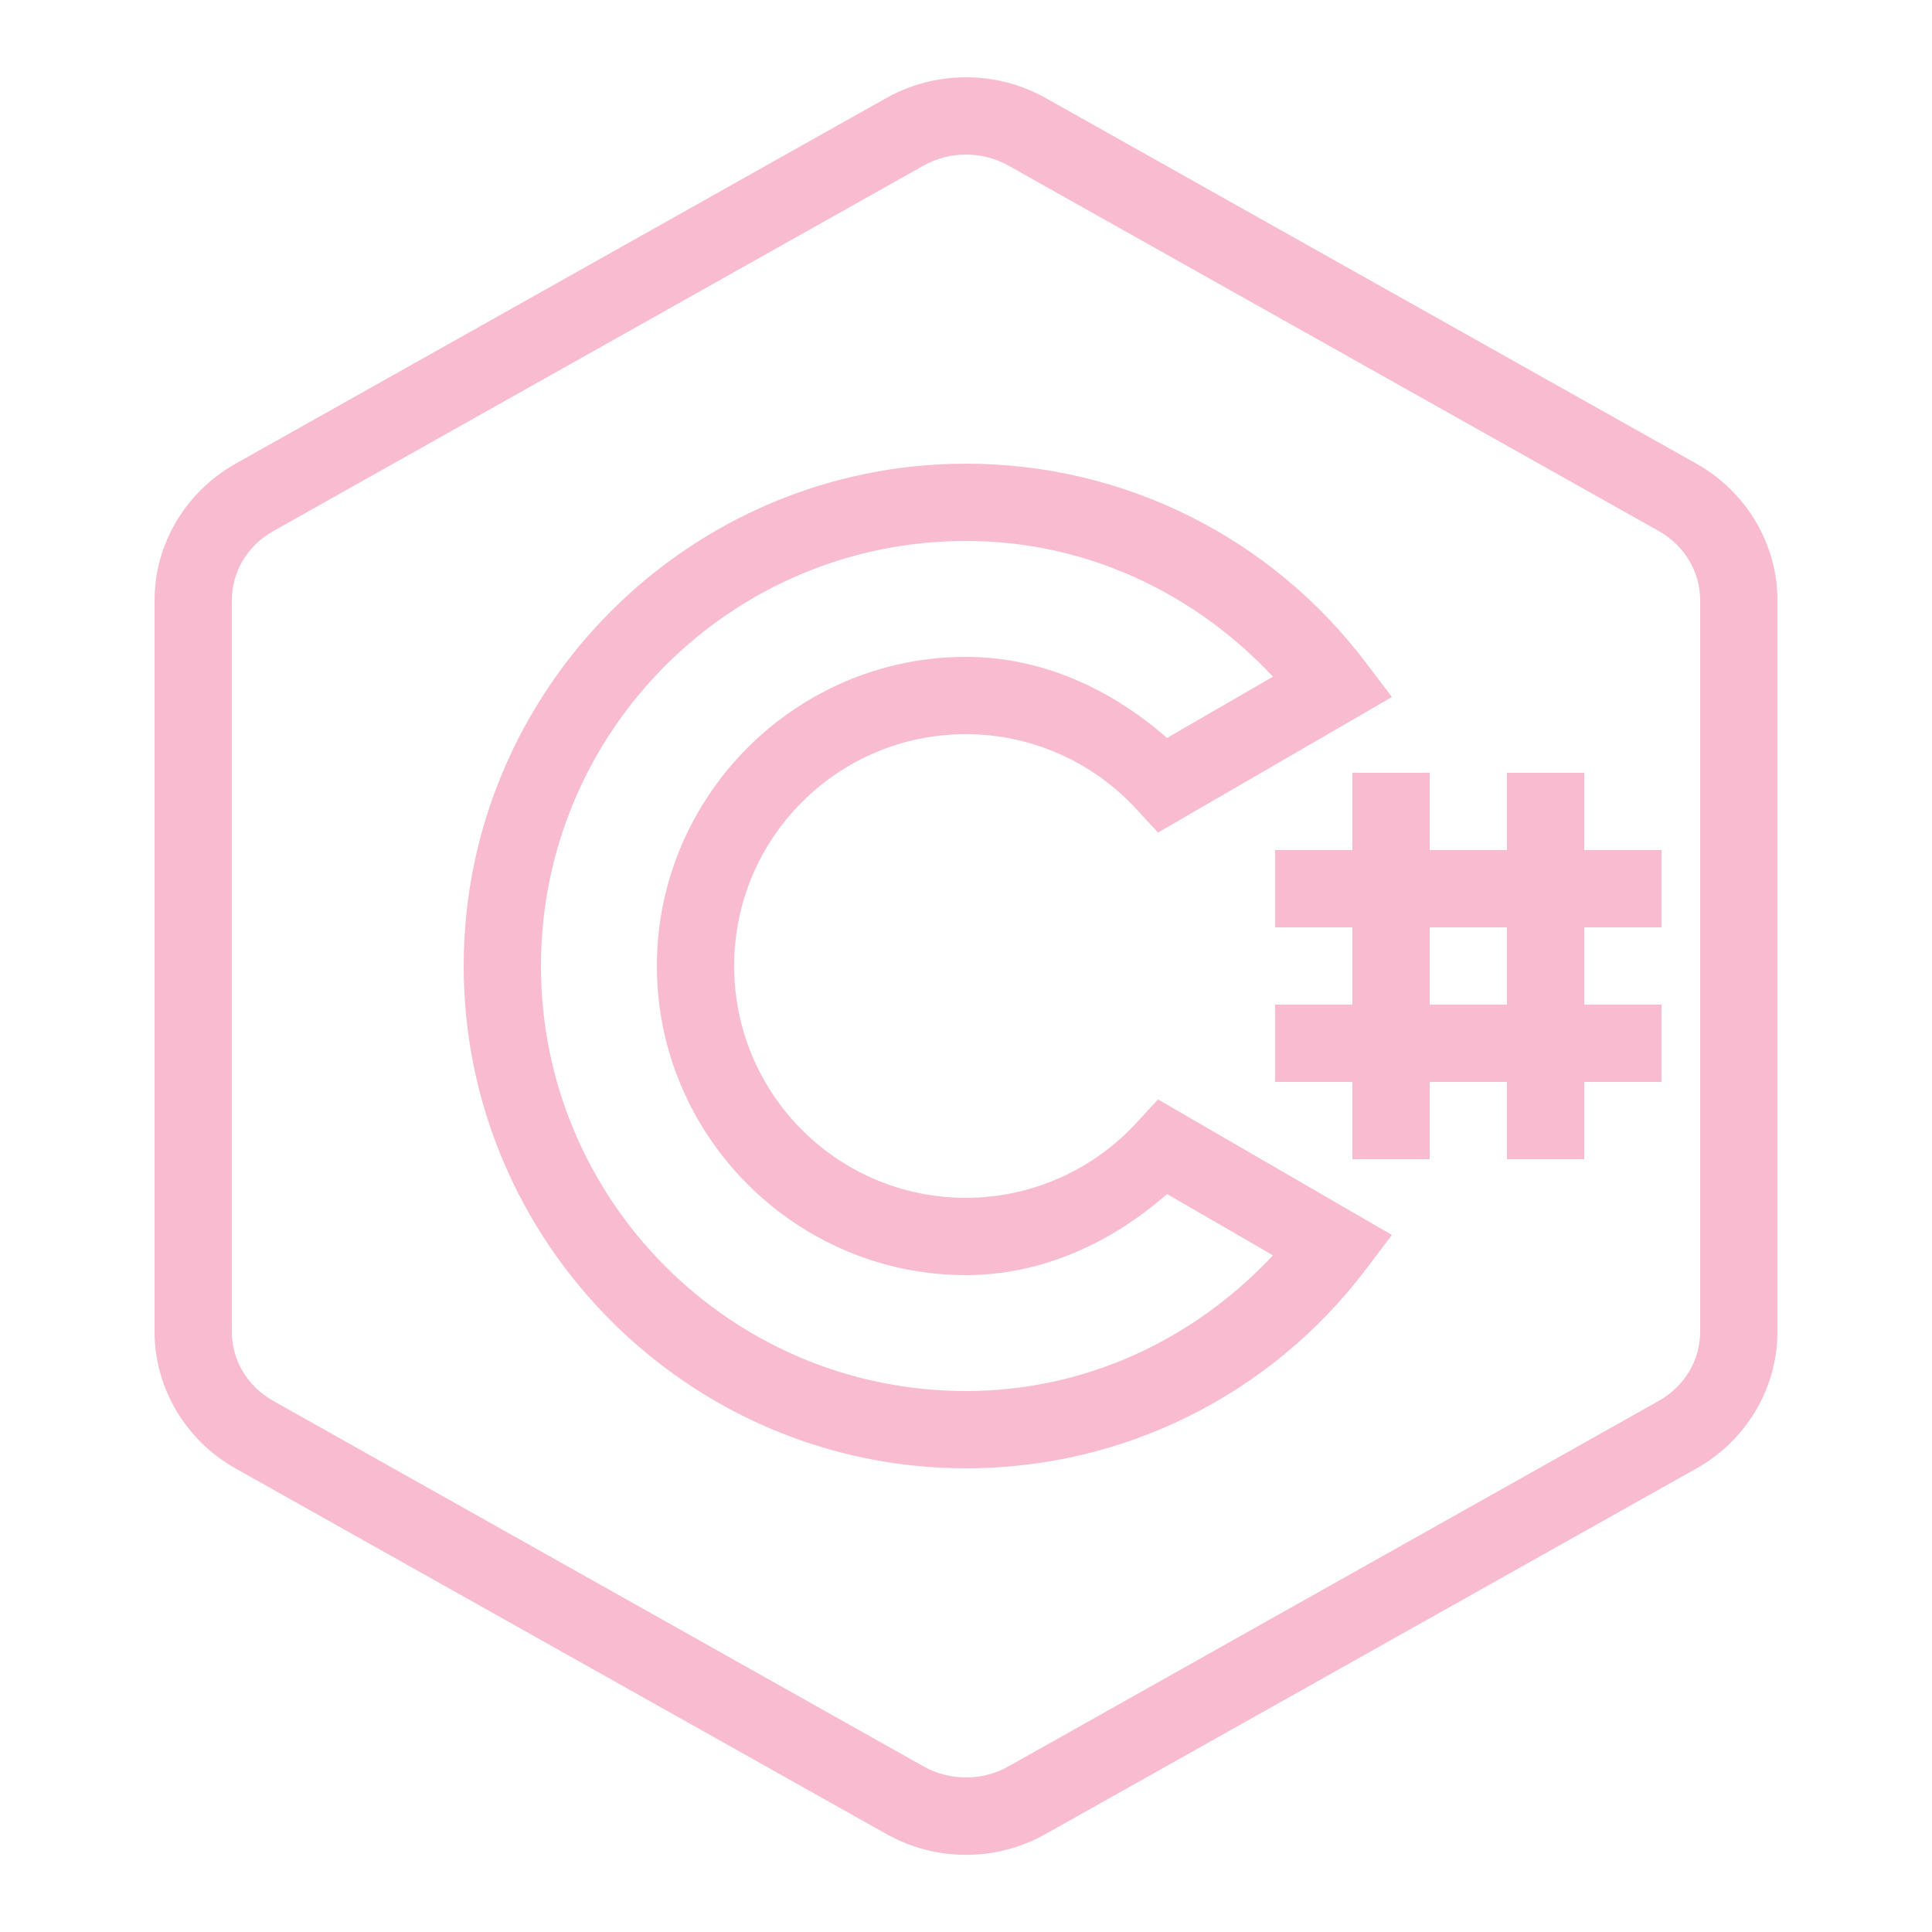
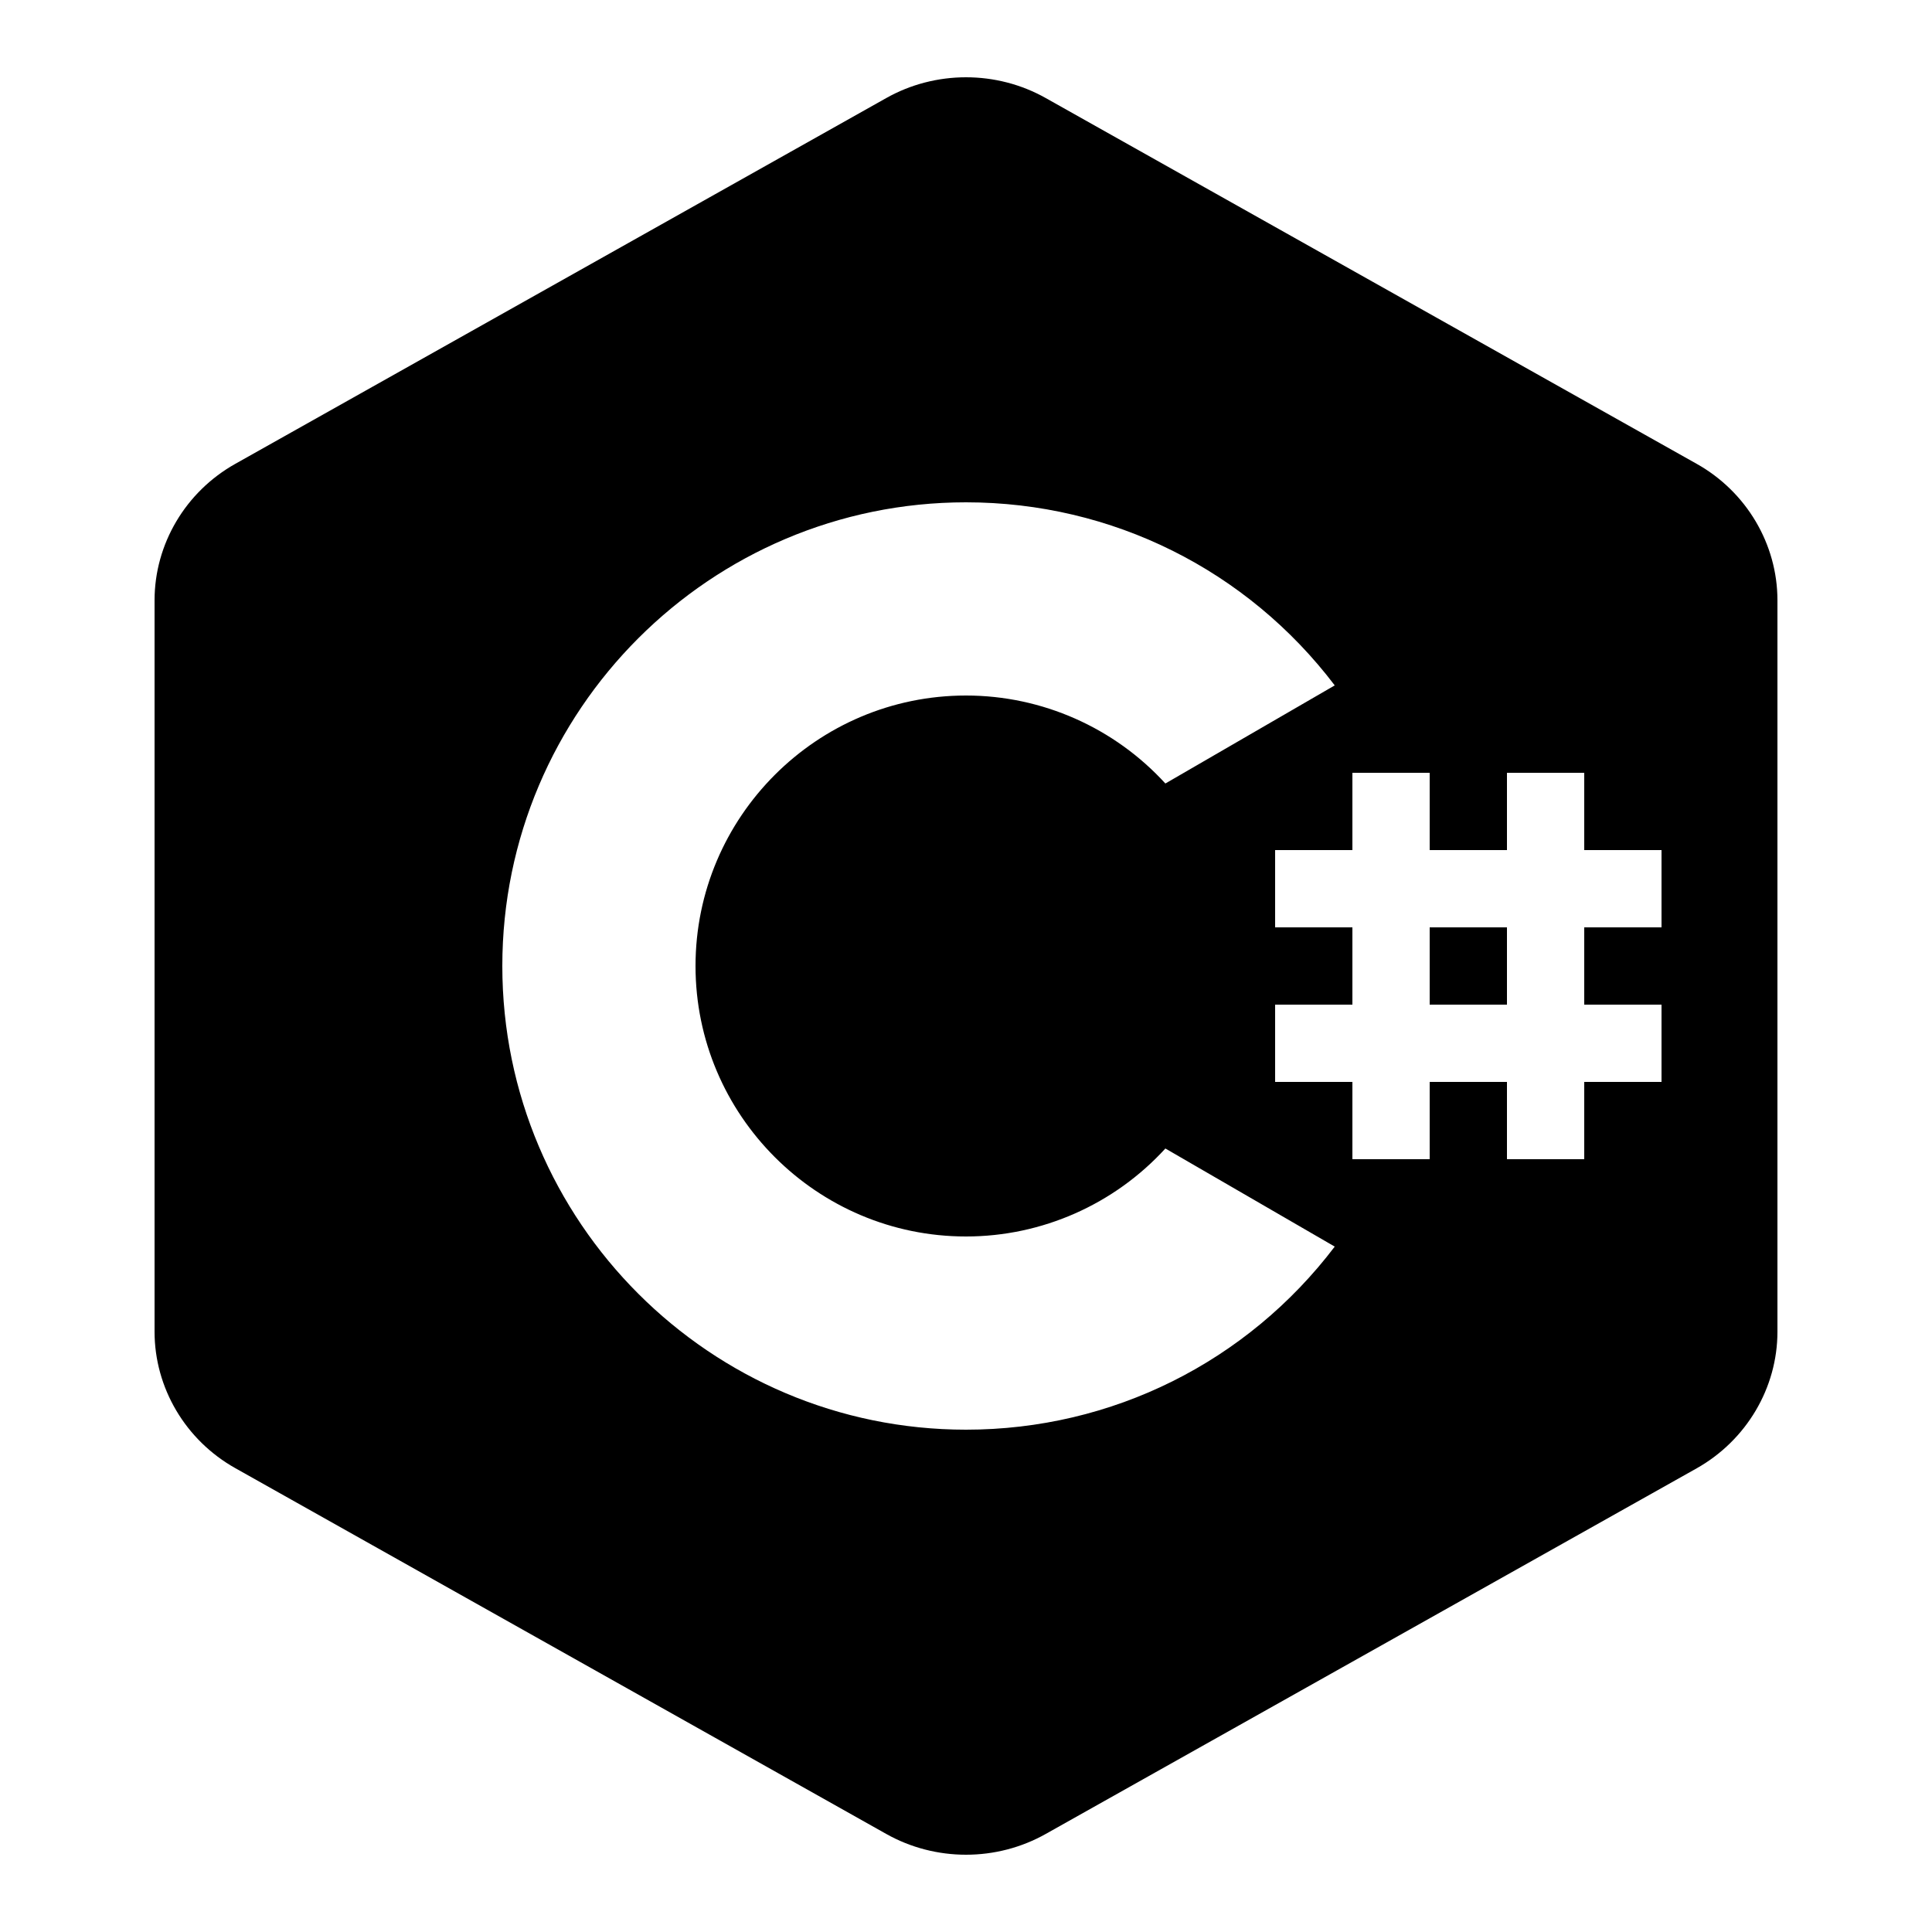
- <svg xmlns="http://www.w3.org/2000/svg" viewBox="0 0 50 50" width="100px" height="100px" version="1.1" id="svg4">
-   <defs id="defs8" />
-   <path d="M 25 2 C 24.285 2 23.574 2.18 22.934 2.539 L 6.09 12.004 C 4.809 12.727 4 14.074 4 15.535 L 4 34.465 C 4 35.93 4.809 37.277 6.09 38 L 22.934 47.461 C 24.215 48.184 25.785 48.184 27.066 47.461 L 43.91 38 C 45.195 37.277 46 35.926 46 34.465 L 46 15.535 C 46 14.074 45.191 12.727 43.91 12.004 L 27.066 2.539 C 26.426 2.18 25.715 2 25 2 Z M 25 4 C 25.375 4 25.754 4.094 26.09 4.281 L 42.934 13.746 C 43.602 14.125 44 14.805 44 15.535 L 44 34.465 C 44 35.195 43.602 35.875 42.93 36.254 L 26.09 45.719 C 25.418 46.094 24.582 46.094 23.91 45.719 L 7.07 36.254 C 6.398 35.875 6 35.199 6 34.465 L 6 15.535 C 6 14.805 6.398 14.125 7.07 13.746 L 23.91 4.281 C 24.246 4.094 24.625 4 25 4 Z M 25 12 C 17.84 12 12 17.84 12 25 C 12 32.16 17.84 38 25 38 C 29.09 38 32.887 36.094 35.34 32.863 L 36.023 31.961 L 29.969 28.453 L 29.422 29.047 C 28.293 30.281 26.691 31 25 31 C 21.684 31 19 28.316 19 25 C 19 21.684 21.684 19 25 19 C 26.691 19 28.293 19.719 29.422 20.953 L 29.969 21.547 L 36.023 18.039 L 35.34 17.137 C 32.887 13.906 29.09 12 25 12 Z M 25 14 C 28.074 14 30.887 15.316 32.945 17.512 L 30.203 19.098 C 28.758 17.832 26.961 17 25 17 C 20.598 17 17 20.598 17 25 C 17 29.402 20.598 33 25 33 C 26.961 33 28.758 32.168 30.203 30.902 L 32.945 32.488 C 30.887 34.684 28.074 36 25 36 C 18.926 36 14 31.074 14 25 C 14 18.926 18.926 14 25 14 Z M 35 20 L 35 22 L 33 22 L 33 24 L 35 24 L 35 26 L 33 26 L 33 28 L 35 28 L 35 30 L 37 30 L 37 28 L 39 28 L 39 30 L 41 30 L 41 28 L 43 28 L 43 26 L 41 26 L 41 24 L 43 24 L 43 22 L 41 22 L 41 20 L 39 20 L 39 22 L 37 22 L 37 20 Z M 37 24 L 39 24 L 39 26 L 37 26 Z" id="path2" style="fill:#f8bbd0;fill-opacity:1" />
+ <svg xmlns="http://www.w3.org/2000/svg" viewBox="0 0 50 50" width="50px" height="50px">
+   <path d="M 25 2 C 24.285 2 23.57 2.18 22.934 2.539 L 6.09 12.004 C 4.801 12.727 4 14.082 4 15.535 L 4 34.465 C 4 35.918 4.801 37.273 6.09 37.996 L 22.934 47.461 C 23.57 47.82 24.285 48 25 48 C 25.715 48 26.43 47.82 27.066 47.461 L 43.91 38 C 45.199 37.273 46 35.918 46 34.465 L 46 15.535 C 46 14.082 45.199 12.727 43.91 12.004 L 27.066 2.539 C 26.43 2.18 25.715 2 25 2 Z M 25 13 C 28.781 13 32.277 14.754 34.543 17.738 L 30.16 20.277 C 28.844 18.836 26.973 18 25 18 C 21.141 18 18 21.141 18 25 C 18 28.859 21.141 32 25 32 C 26.973 32 28.844 31.164 30.16 29.723 L 34.543 32.262 C 32.277 35.246 28.781 37 25 37 C 18.383 37 13 31.617 13 25 C 13 18.383 18.383 13 25 13 Z M 35 20 L 37 20 L 37 22 L 39 22 L 39 20 L 41 20 L 41 22 L 43 22 L 43 24 L 41 24 L 41 26 L 43 26 L 43 28 L 41 28 L 41 30 L 39 30 L 39 28 L 37 28 L 37 30 L 35 30 L 35 28 L 33 28 L 33 26 L 35 26 L 35 24 L 33 24 L 33 22 L 35 22 Z M 37 24 L 37 26 L 39 26 L 39 24 Z" />
</svg>
